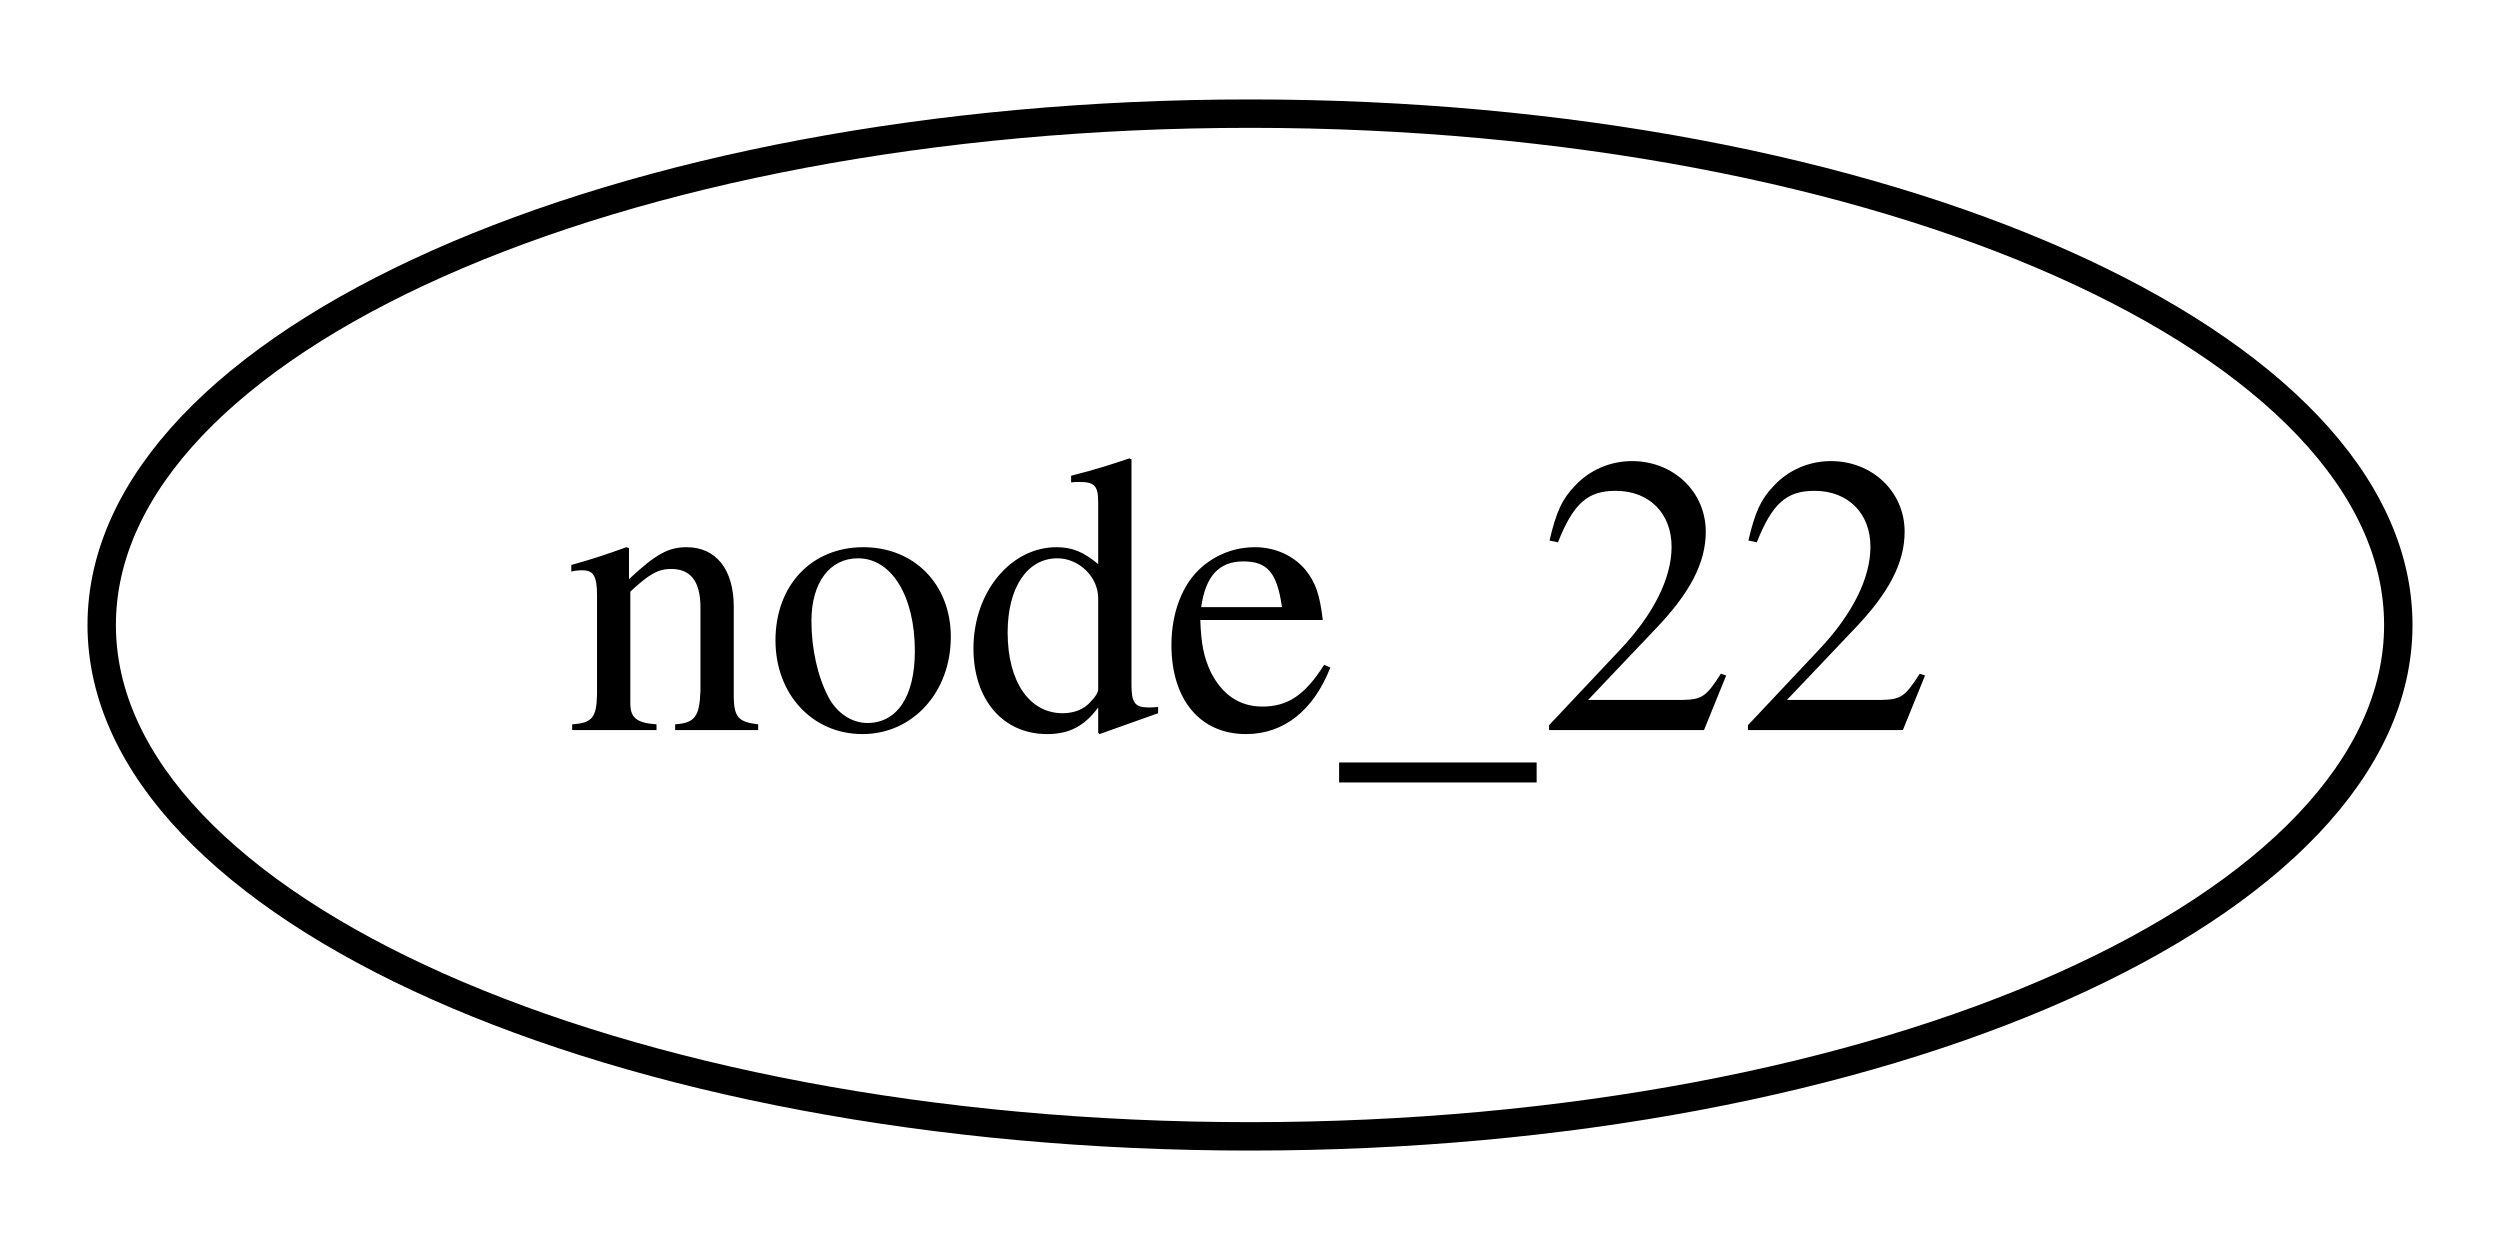
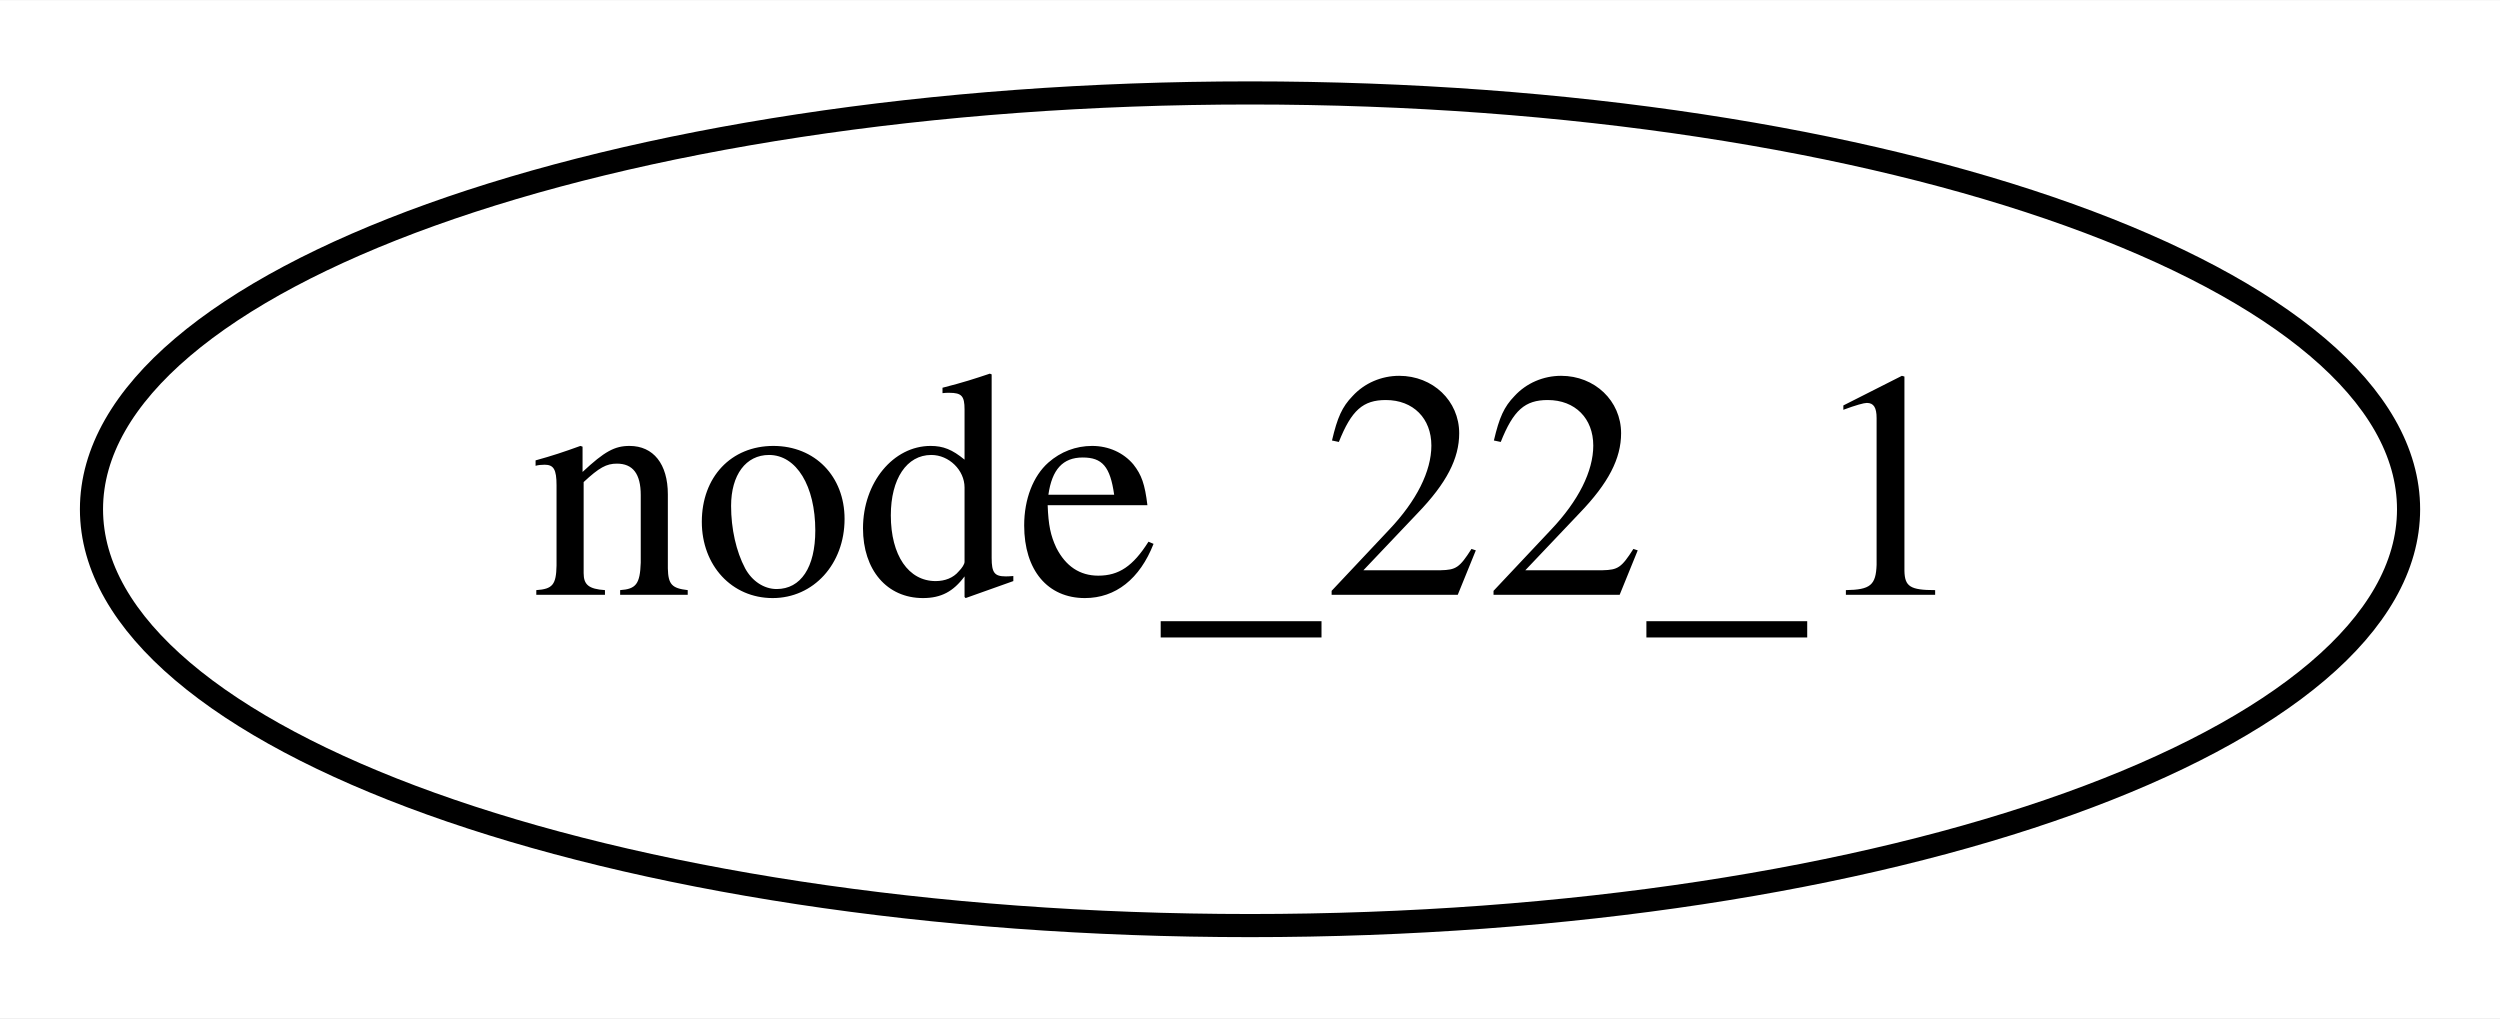
- <svg xmlns="http://www.w3.org/2000/svg" width="88pt" height="44pt" viewBox="0.00 0.00 88.00 44.00">
+ <svg xmlns="http://www.w3.org/2000/svg" width="108pt" height="44pt" viewBox="0.00 0.00 108.09 44.00">
  <g id="graph0" class="graph" transform="scale(1 1) rotate(0) translate(4 40)">
-     <polygon fill="white" stroke="white" points="-4,4 -4,-40 84,-40 84,4 -4,4" />
+     <polygon fill="white" stroke="none" points="-4,4 -4,-40 104.091,-40 104.091,4 -4,4" />
    <g id="node1" class="node">
-       <ellipse fill="none" stroke="black" cx="40" cy="-18" rx="40.42" ry="18" />
-       <text text-anchor="middle" x="40" y="-14.3" font-family="Times,serif" font-size="14.00">node_22</text>
+       <ellipse fill="none" stroke="black" cx="50.046" cy="-18" rx="50.091" ry="18" />
+       <text text-anchor="middle" x="50.046" y="-14.3" font-family="Times,serif" font-size="14.00">node_22_1</text>
    </g>
  </g>
</svg>
